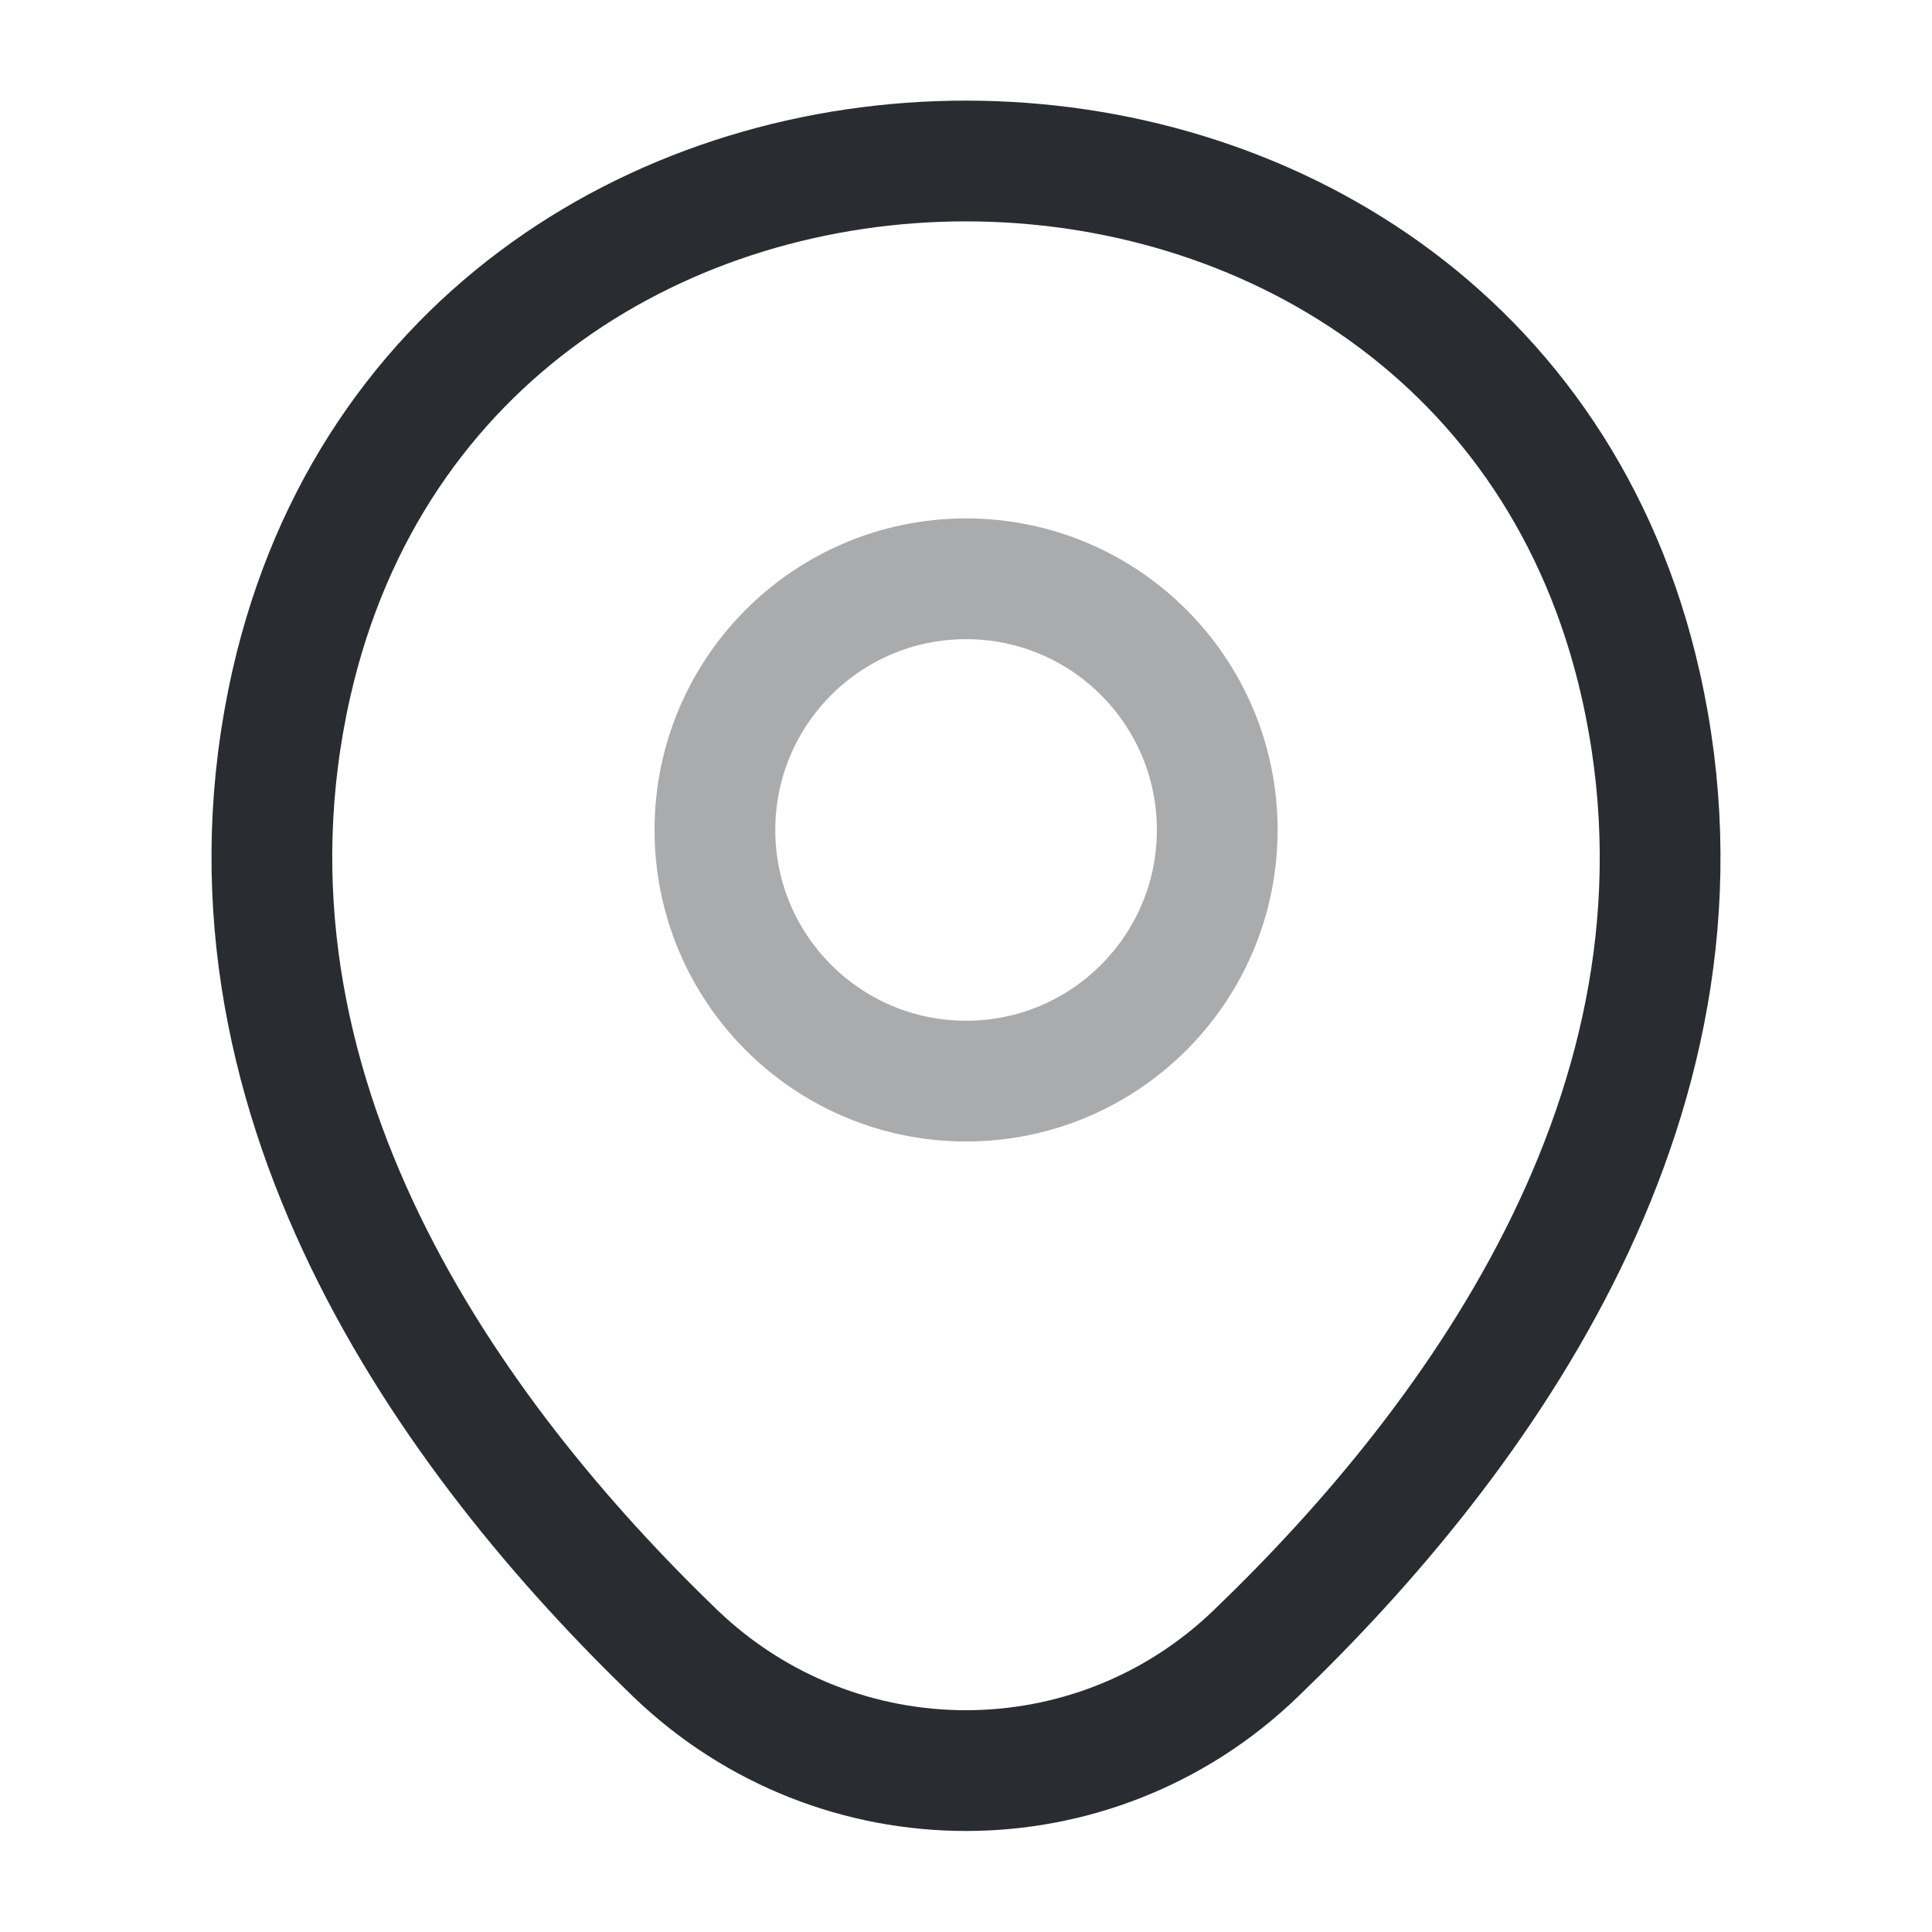
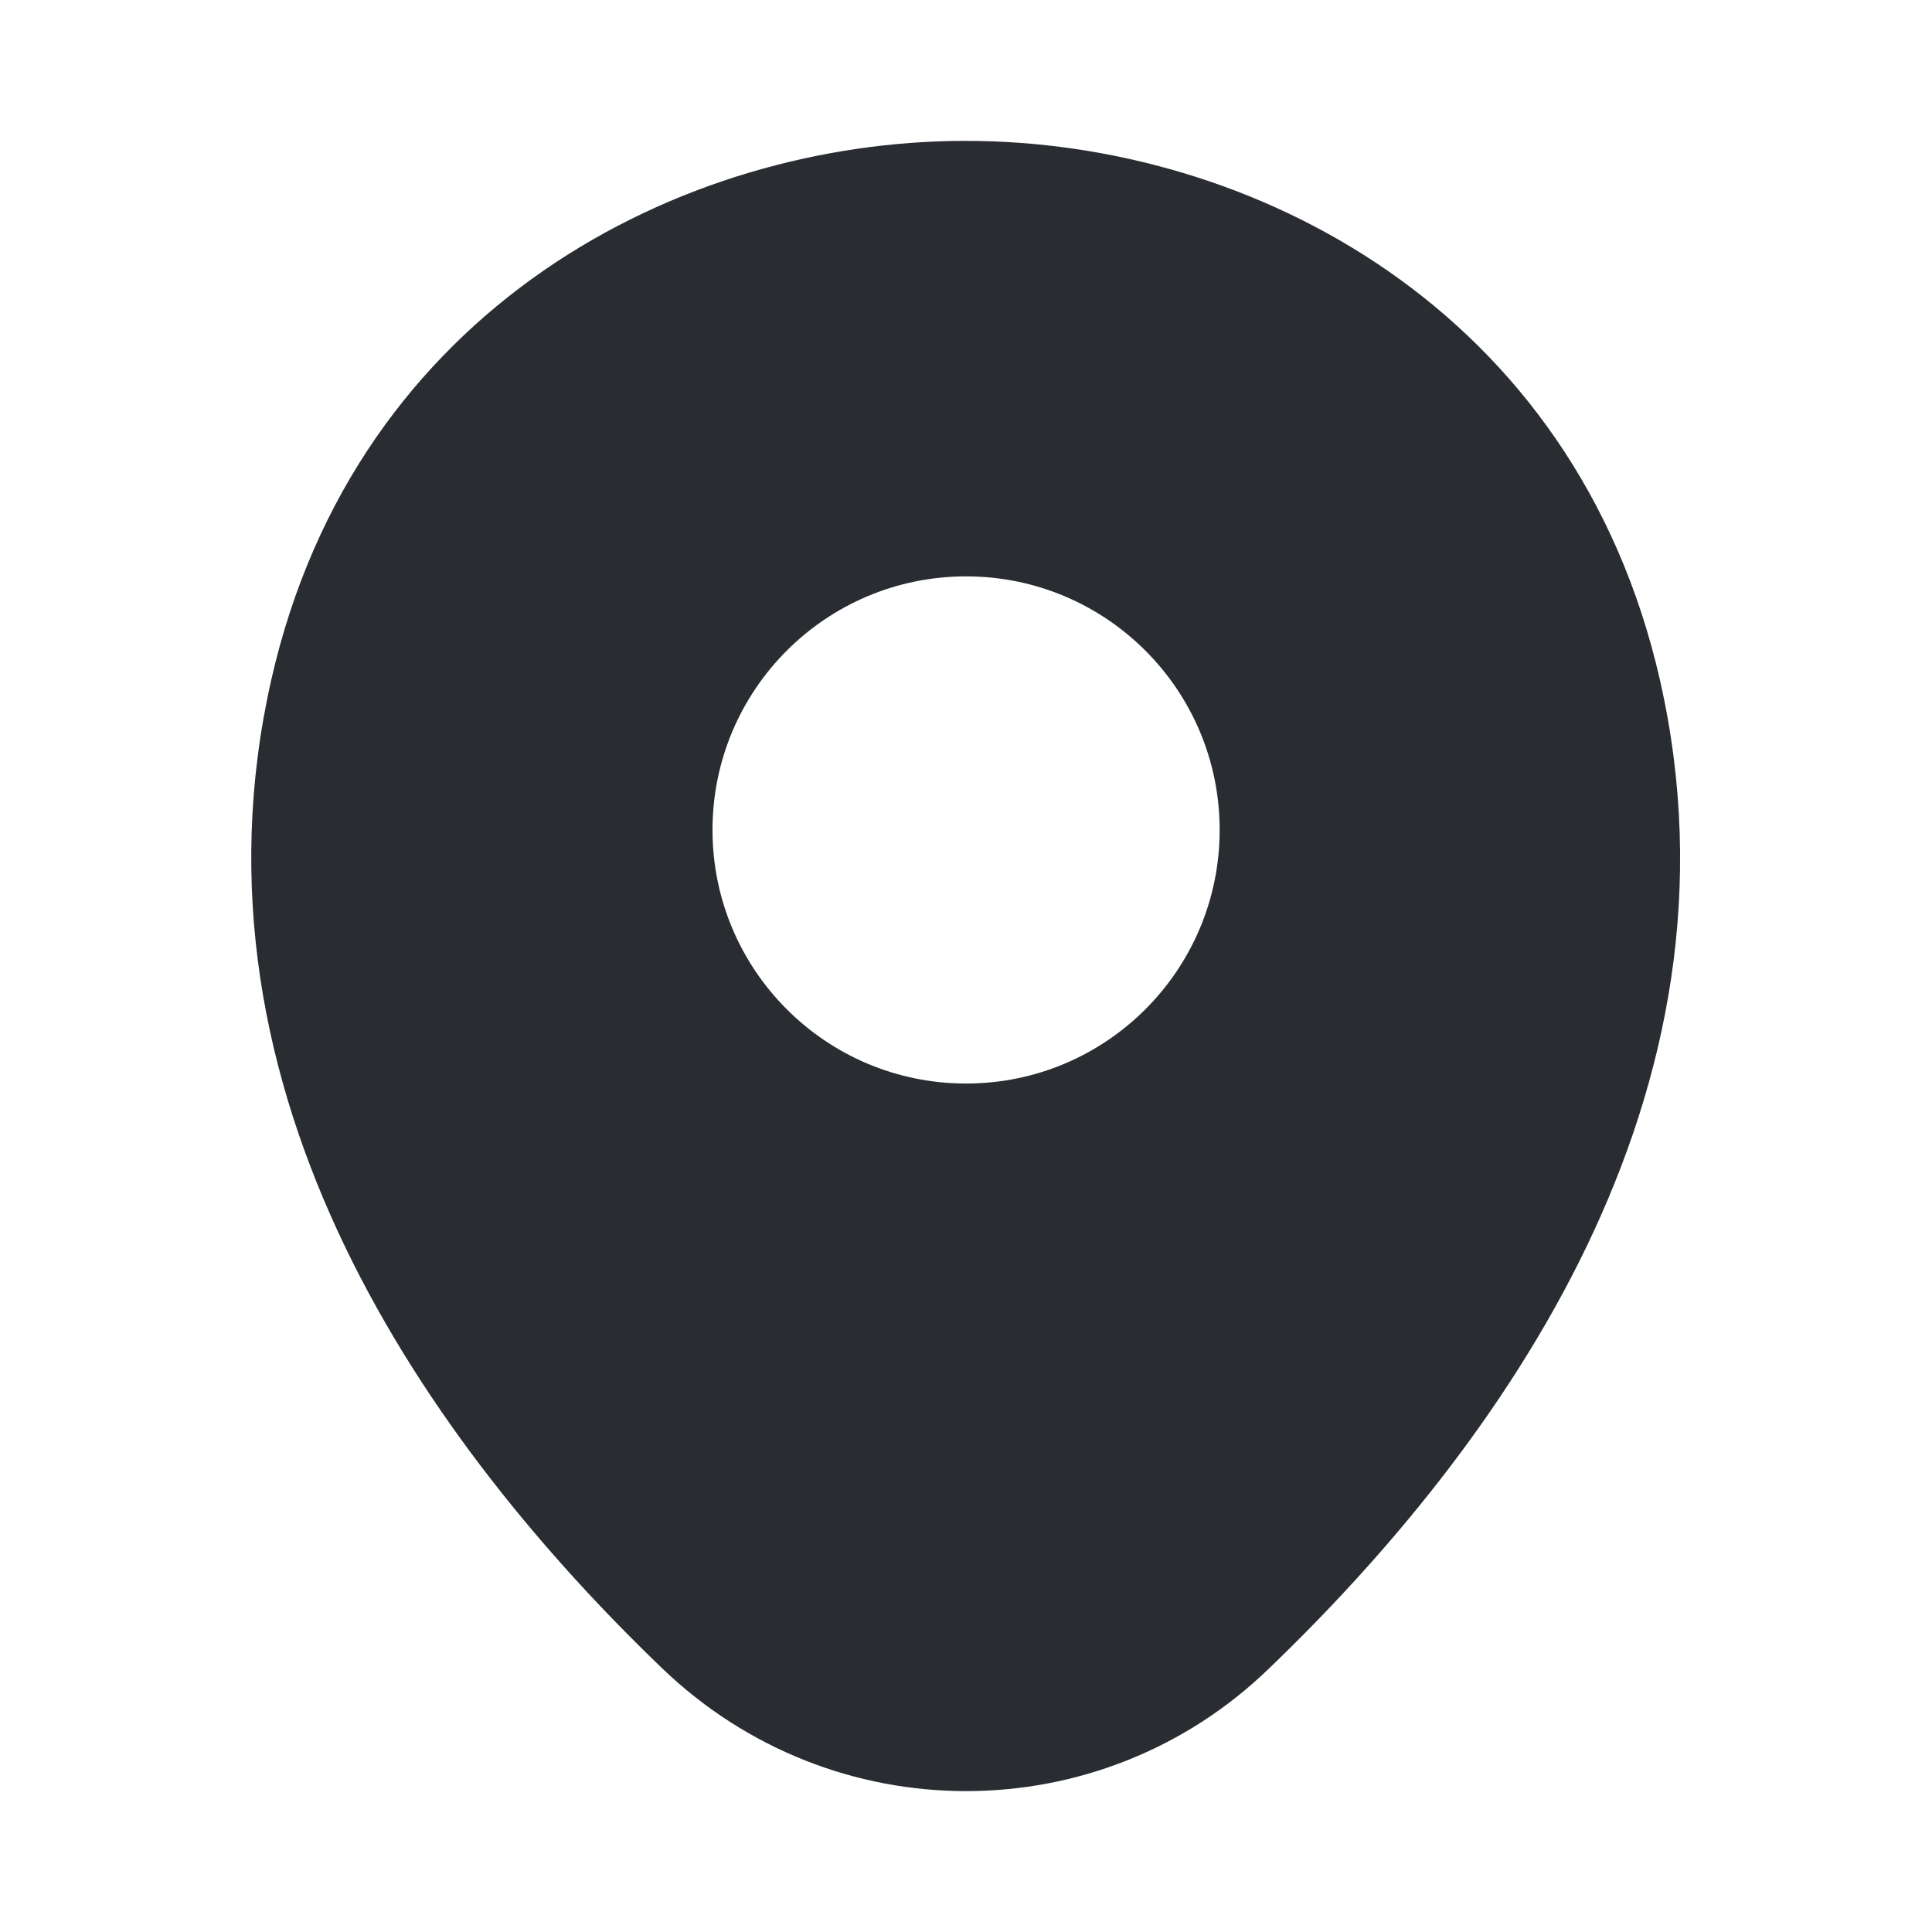
<svg xmlns="http://www.w3.org/2000/svg" width="24" height="24" viewBox="0 0 24 24" fill="none">
-   <path opacity="0.4" d="M12.001 13.43C13.724 13.43 15.121 12.033 15.121 10.31C15.121 8.587 13.724 7.19 12.001 7.19C10.278 7.19 8.881 8.587 8.881 10.31C8.881 12.033 10.278 13.43 12.001 13.43Z" stroke="#292D32" stroke-width="1.5" />
-   <path d="M3.62 8.49C5.59 -0.17 18.42 -0.16 20.38 8.5C21.53 13.58 18.37 17.88 15.6 20.54C13.59 22.48 10.41 22.48 8.39 20.54C5.63 17.88 2.47 13.57 3.62 8.49Z" stroke="#292D32" stroke-width="1.5" />
+   <path d="M20.621 8.45C19.571 3.83 15.541 1.75 12.001 1.75C12.001 1.75 12.001 1.75 11.991 1.75C8.461 1.75 4.421 3.82 3.371 8.44C2.201 13.6 5.361 17.97 8.221 20.72C9.281 21.74 10.641 22.25 12.001 22.25C13.361 22.25 14.721 21.74 15.771 20.72C18.631 17.97 21.791 13.61 20.621 8.45ZM12.001 13.46C10.261 13.46 8.851 12.05 8.851 10.31C8.851 8.57 10.261 7.16 12.001 7.16C13.741 7.16 15.151 8.57 15.151 10.31C15.151 12.05 13.741 13.46 12.001 13.46Z" fill="#292D32" />
</svg>
